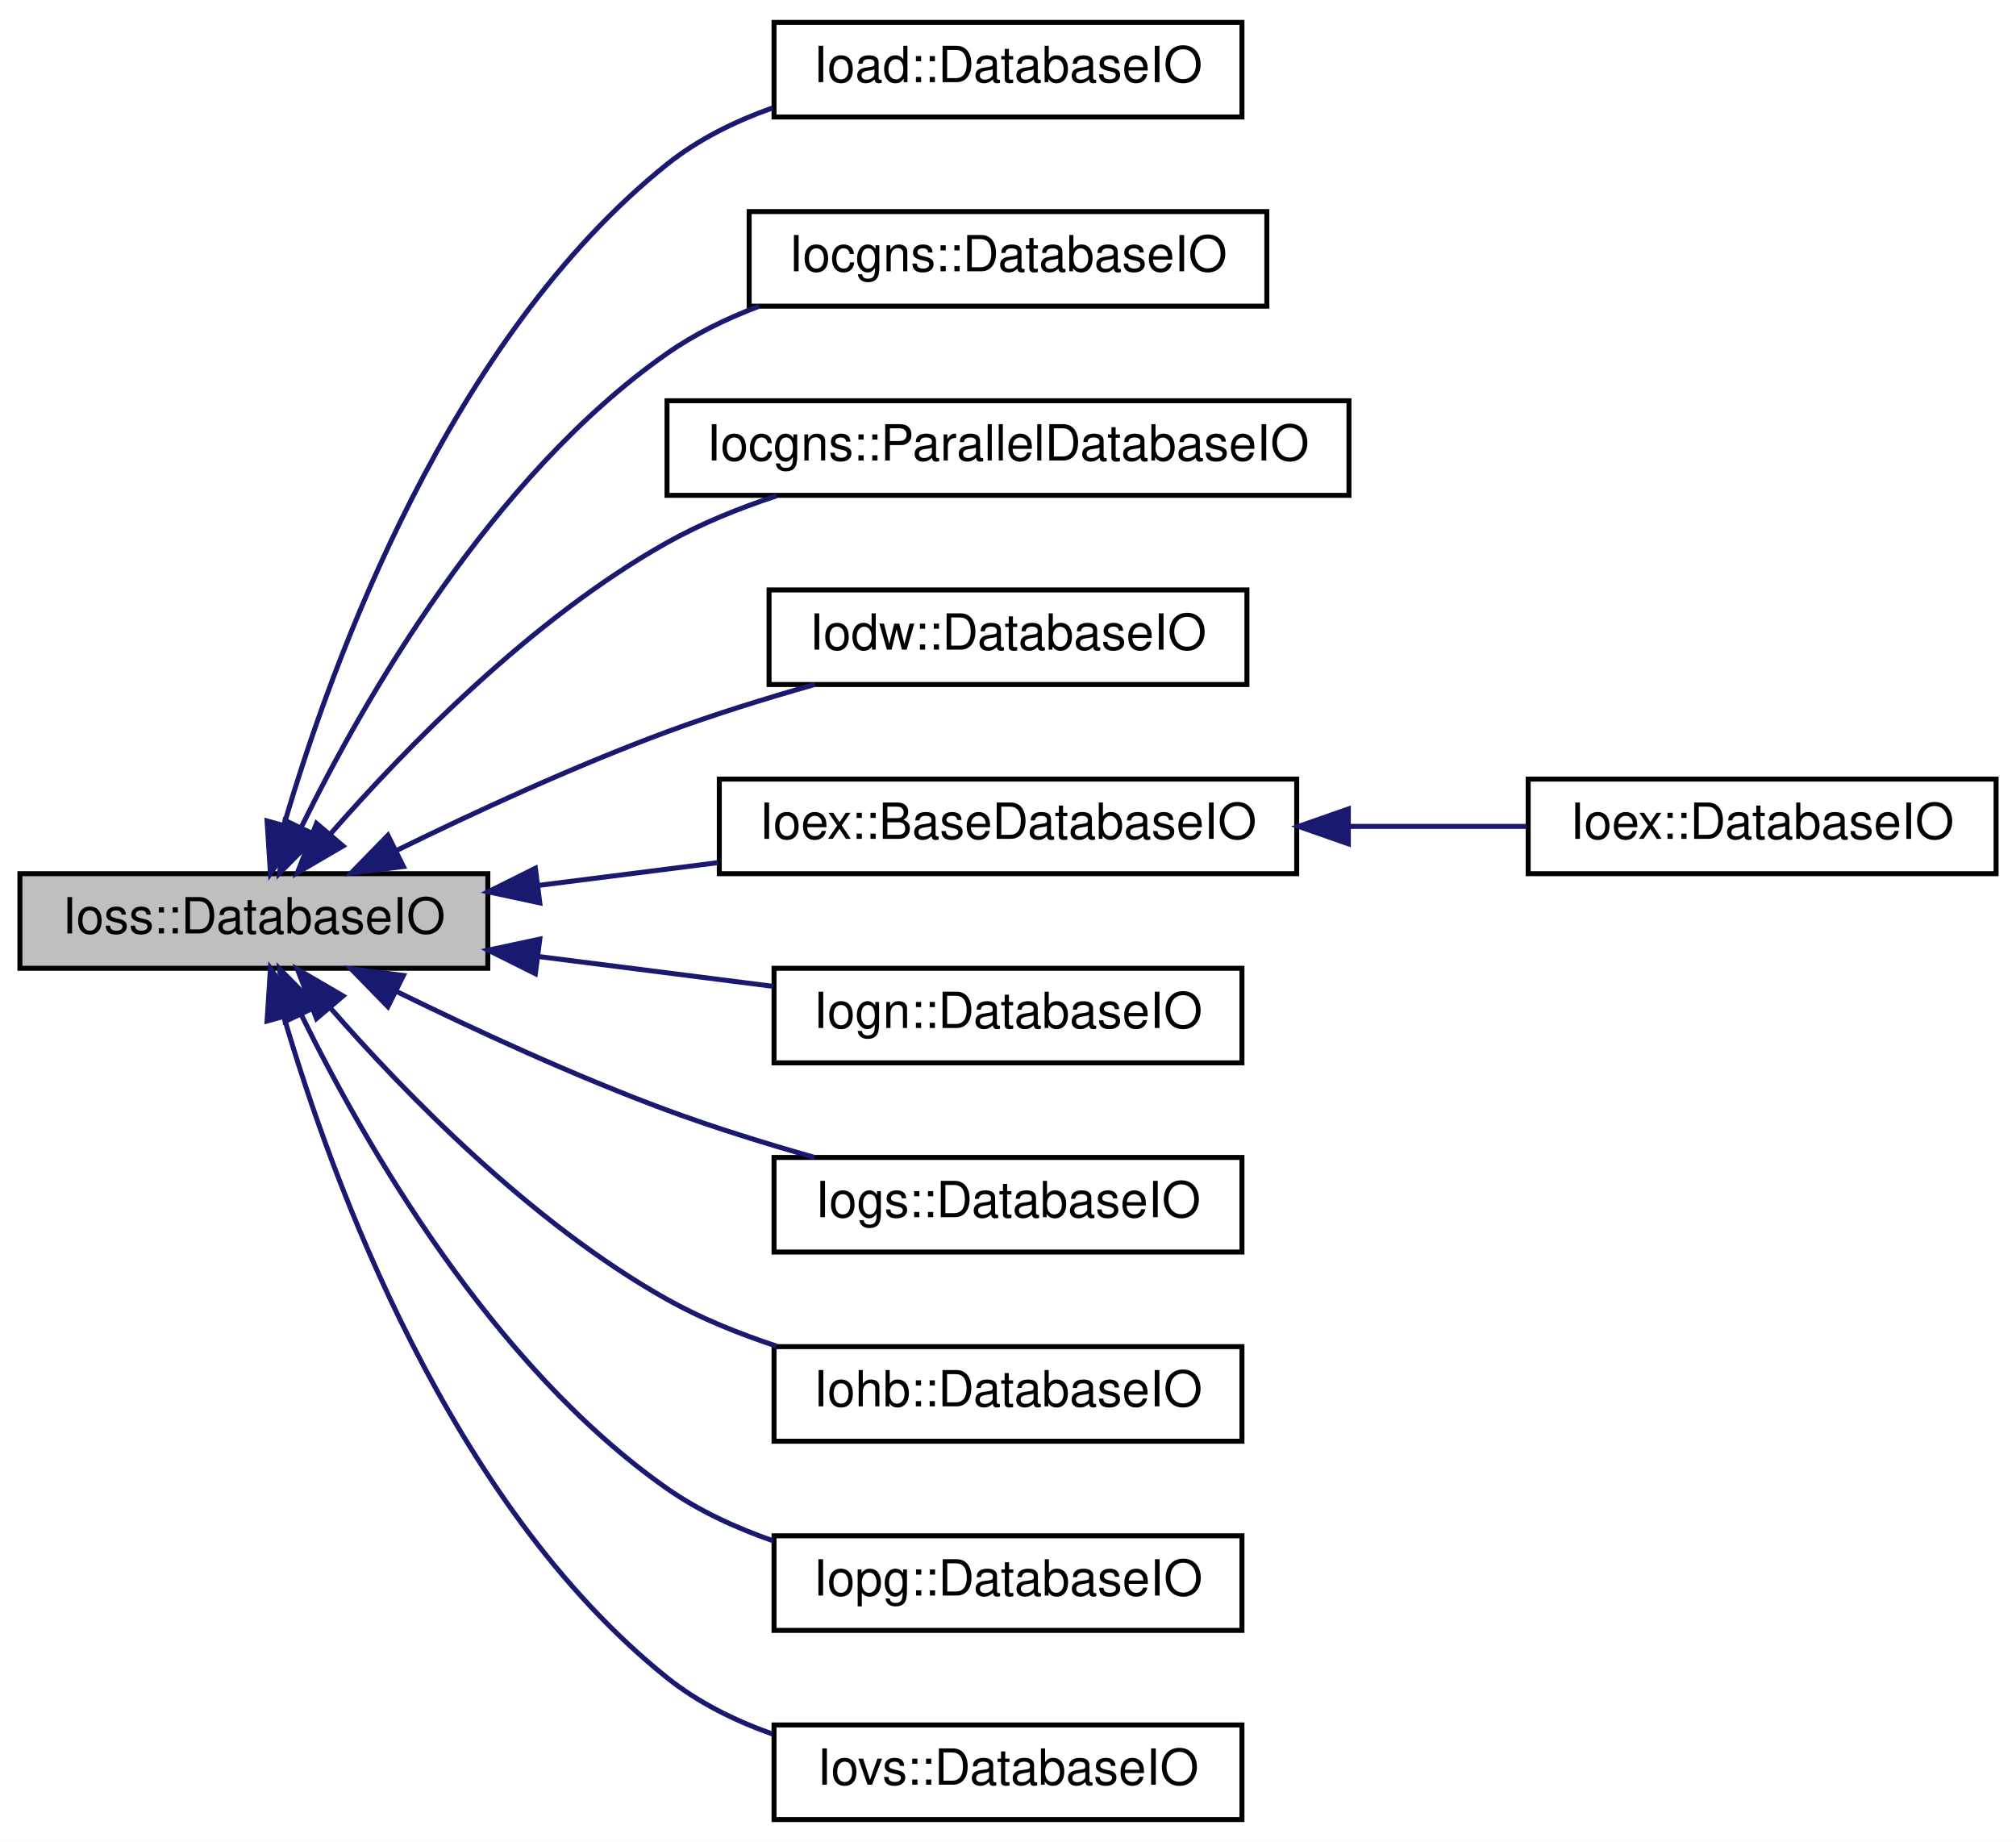
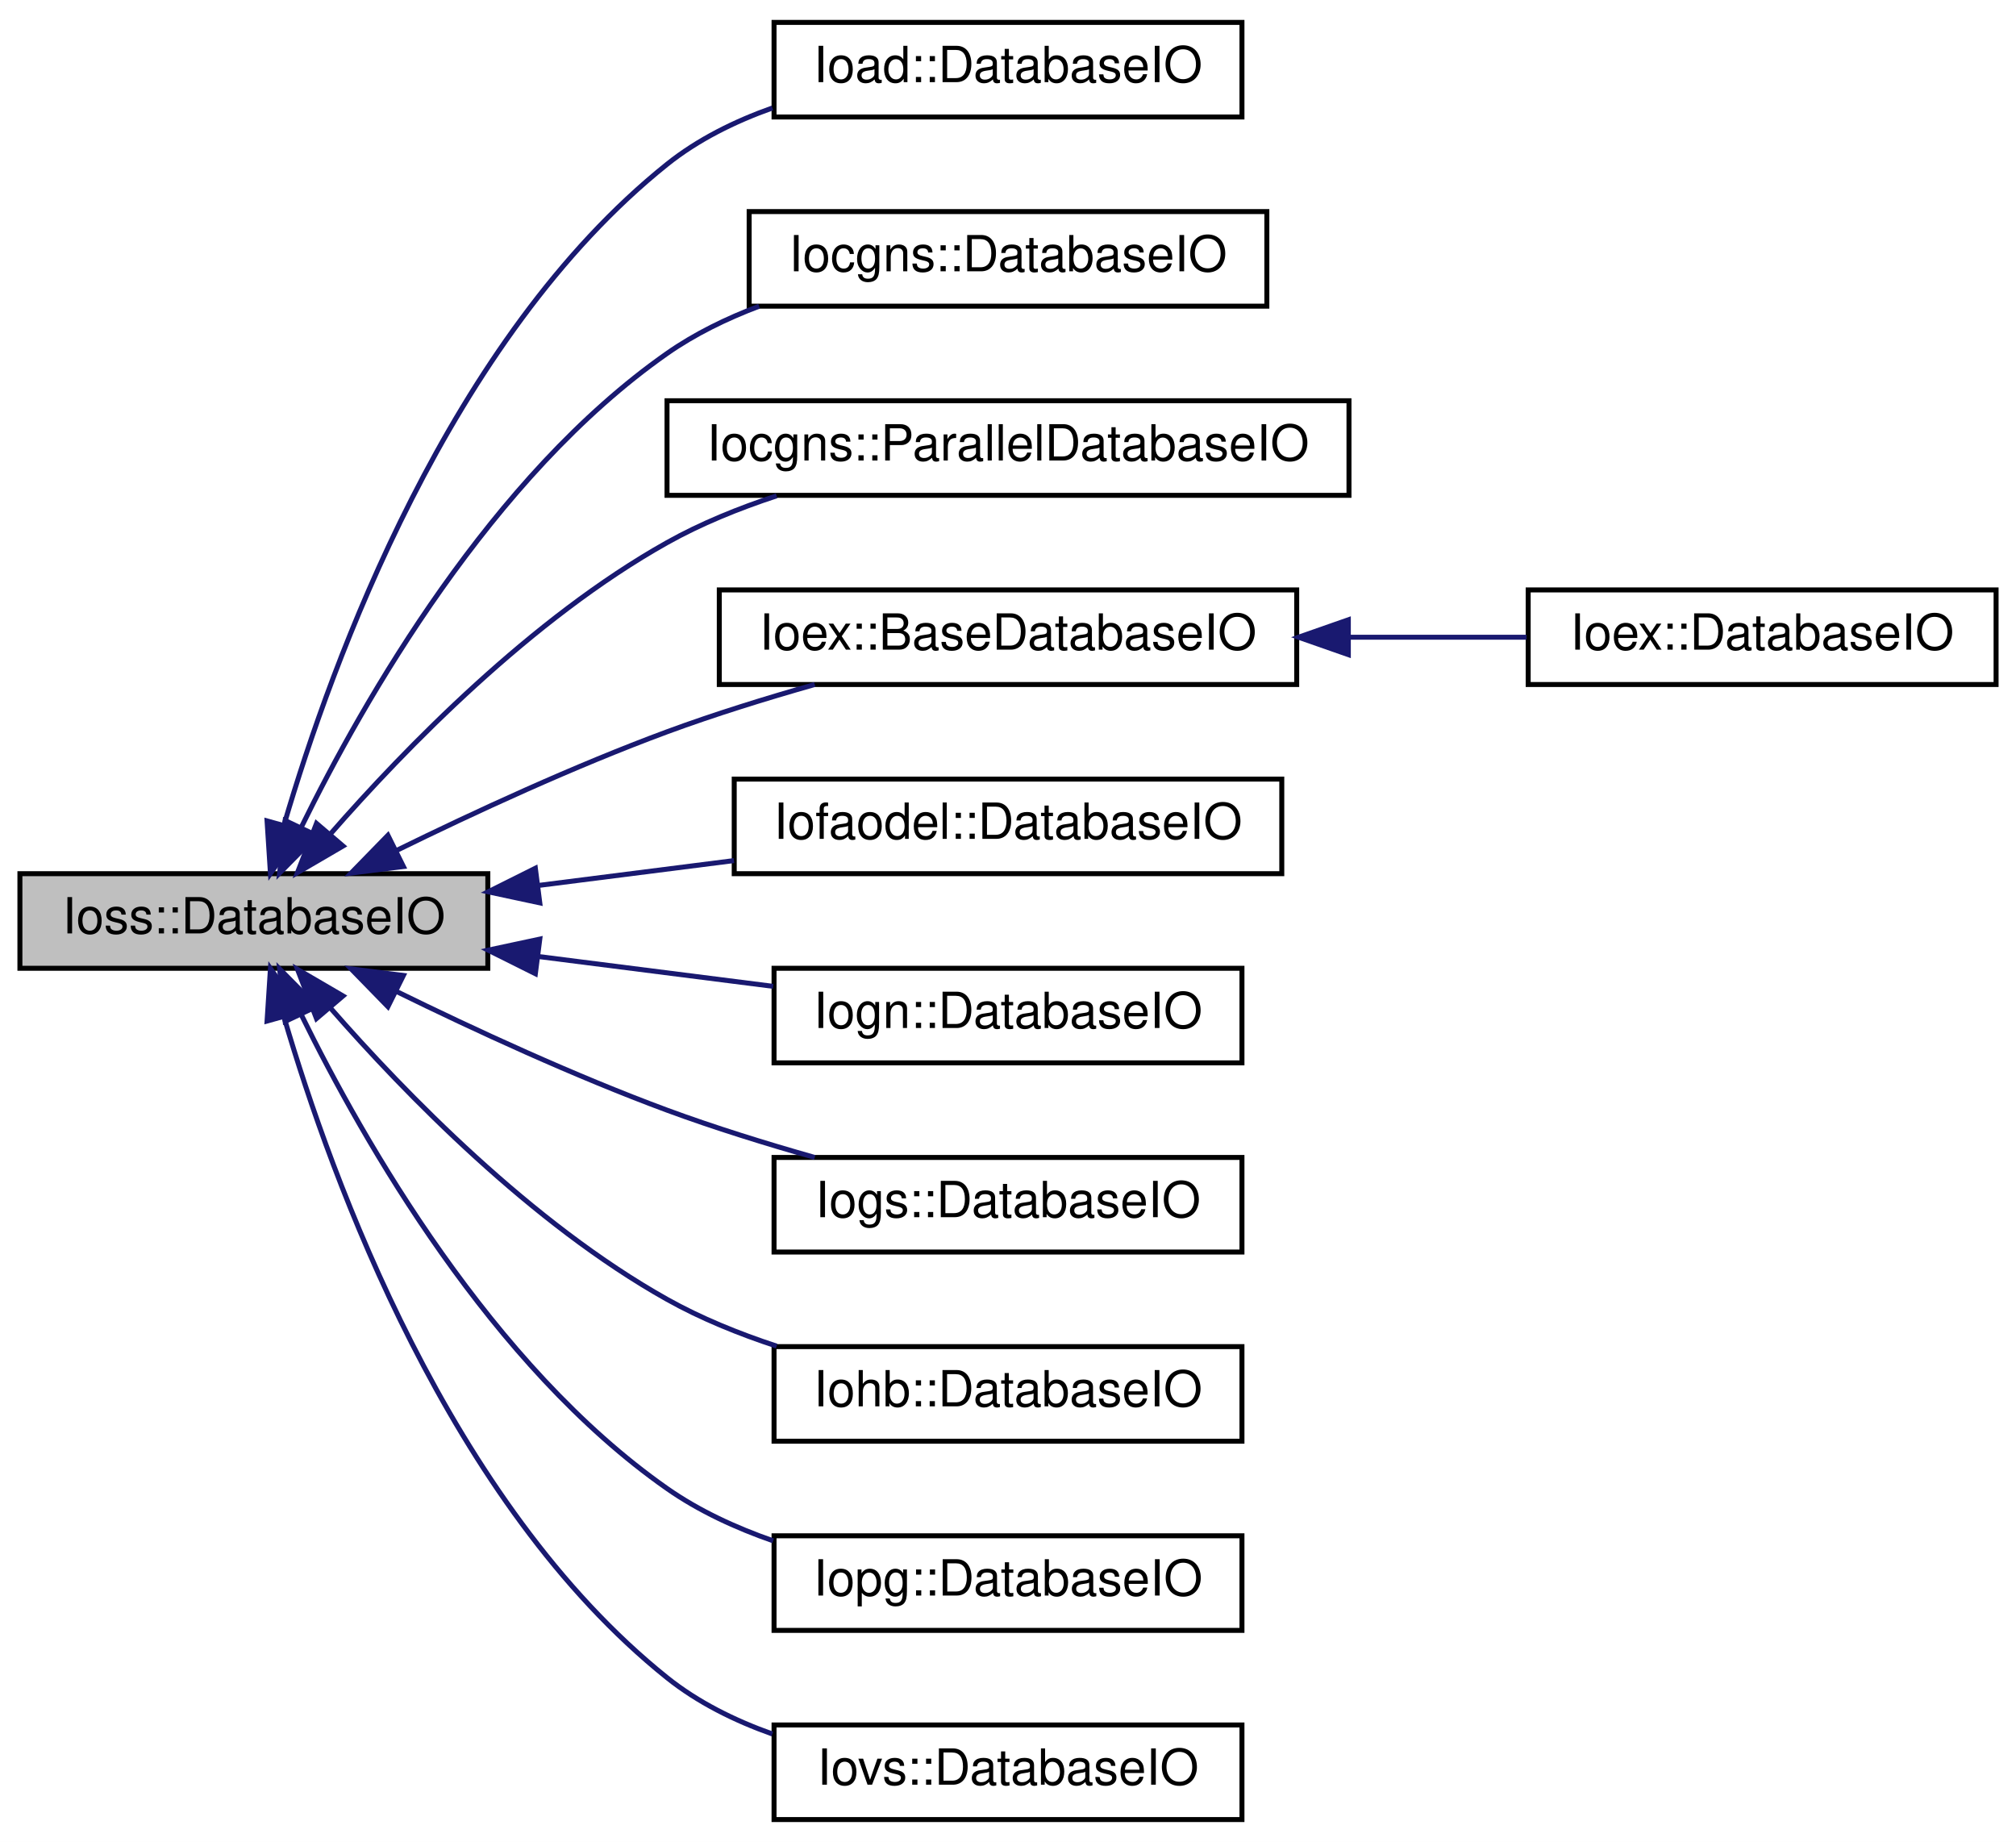
<svg xmlns="http://www.w3.org/2000/svg" xmlns:xlink="http://www.w3.org/1999/xlink" width="405pt" height="370pt" viewBox="0.00 0.00 405.00 370.00">
  <g id="graph0" class="graph" transform="scale(1 1) rotate(0) translate(4 366)">
    <polygon fill="white" stroke="transparent" points="-4,4 -4,-366 401,-366 401,4 -4,4" />
    <g id="node1" class="node">
      <g id="a_node1">
        <a xlink:title="An input or output Database.">
          <polygon fill="#bfbfbf" stroke="black" points="0,-171.5 0,-190.5 94,-190.5 94,-171.5 0,-171.5" />
          <text text-anchor="middle" x="47" y="-178.5" font-family="Helvetica,sans-Serif" font-size="10.00">Ioss::DatabaseIO</text>
        </a>
      </g>
    </g>
    <g id="node2" class="node">
      <g id="a_node2">
        <a xlink:href="classIoad_1_1DatabaseIO.html" target="_top" xlink:title=" ">
          <polygon fill="white" stroke="black" points="151.5,-342.5 151.5,-361.5 245.5,-361.5 245.5,-342.5 151.5,-342.5" />
          <text text-anchor="middle" x="198.5" y="-349.5" font-family="Helvetica,sans-Serif" font-size="10.00">Ioad::DatabaseIO</text>
        </a>
      </g>
    </g>
    <g id="edge1" class="edge">
      <path fill="none" stroke="midnightblue" d="M53.13,-200.56C62.66,-233.03 86.24,-297.96 130,-333 136.18,-337.95 143.57,-341.61 151.16,-344.31" />
      <polygon fill="midnightblue" stroke="midnightblue" points="56.39,-199.22 50.33,-190.53 49.65,-201.1 56.39,-199.22" />
    </g>
    <g id="node3" class="node">
      <g id="a_node3">
        <a xlink:href="classIocgns_1_1DatabaseIO.html" target="_top" xlink:title=" ">
          <polygon fill="white" stroke="black" points="146.5,-304.5 146.5,-323.5 250.5,-323.5 250.5,-304.5 146.5,-304.5" />
          <text text-anchor="middle" x="198.5" y="-311.5" font-family="Helvetica,sans-Serif" font-size="10.00">Iocgns::DatabaseIO</text>
        </a>
      </g>
    </g>
    <g id="edge2" class="edge">
      <path fill="none" stroke="midnightblue" d="M56.58,-199.94C69.08,-225.4 94.72,-270.3 130,-295 135.58,-298.91 141.96,-302.02 148.5,-304.49" />
      <polygon fill="midnightblue" stroke="midnightblue" points="59.61,-198.17 52.17,-190.63 53.29,-201.17 59.61,-198.17" />
    </g>
    <g id="node4" class="node">
      <g id="a_node4">
        <a xlink:href="classIocgns_1_1ParallelDatabaseIO.html" target="_top" xlink:title=" ">
          <polygon fill="white" stroke="black" points="130,-266.5 130,-285.5 267,-285.5 267,-266.5 130,-266.5" />
          <text text-anchor="middle" x="198.5" y="-273.5" font-family="Helvetica,sans-Serif" font-size="10.00">Iocgns::ParallelDatabaseIO</text>
        </a>
      </g>
    </g>
    <g id="edge3" class="edge">
      <path fill="none" stroke="midnightblue" d="M62.32,-198.41C77.43,-215.7 102.79,-241.75 130,-257 136.8,-260.81 144.41,-263.9 152.02,-266.4" />
      <polygon fill="midnightblue" stroke="midnightblue" points="64.91,-196.06 55.76,-190.72 59.58,-200.6 64.91,-196.06" />
    </g>
    <g id="node5" class="node">
      <g id="a_node5">
-         <a xlink:href="classIodw_1_1DatabaseIO.html" target="_top" xlink:title=" ">
-           <polygon fill="white" stroke="black" points="150.5,-228.5 150.5,-247.5 246.5,-247.5 246.5,-228.5 150.5,-228.5" />
-           <text text-anchor="middle" x="198.5" y="-235.5" font-family="Helvetica,sans-Serif" font-size="10.00">Iodw::DatabaseIO</text>
+         <a xlink:href="classIoex_1_1BaseDatabaseIO.html" target="_top" xlink:title=" ">
+           <polygon fill="white" stroke="black" points="140.5,-228.5 140.5,-247.5 256.5,-247.5 256.5,-228.5 140.5,-228.5" />
+           <text text-anchor="middle" x="198.5" y="-235.5" font-family="Helvetica,sans-Serif" font-size="10.00">Ioex::BaseDatabaseIO</text>
        </a>
      </g>
    </g>
    <g id="edge4" class="edge">
      <path fill="none" stroke="midnightblue" d="M75.66,-195.16C91.34,-202.85 111.48,-212.15 130,-219 139.48,-222.5 149.9,-225.73 159.67,-228.5" />
      <polygon fill="midnightblue" stroke="midnightblue" points="77.04,-191.94 66.53,-190.62 73.93,-198.21 77.04,-191.94" />
    </g>
-     <g id="node6" class="node">
-       <g id="a_node6">
-         <a xlink:href="classIoex_1_1BaseDatabaseIO.html" target="_top" xlink:title=" ">
-           <polygon fill="white" stroke="black" points="140.5,-190.5 140.5,-209.5 256.5,-209.5 256.5,-190.5 140.5,-190.5" />
-           <text text-anchor="middle" x="198.5" y="-197.5" font-family="Helvetica,sans-Serif" font-size="10.00">Ioex::BaseDatabaseIO</text>
+     <g id="node7" class="node">
+       <g id="a_node7">
+         <a xlink:href="classIofaodel_1_1DatabaseIO.html" target="_top" xlink:title=" ">
+           <polygon fill="white" stroke="black" points="143.5,-190.5 143.5,-209.5 253.5,-209.5 253.5,-190.5 143.5,-190.5" />
+           <text text-anchor="middle" x="198.5" y="-197.5" font-family="Helvetica,sans-Serif" font-size="10.00">Iofaodel::DatabaseIO</text>
        </a>
      </g>
    </g>
-     <g id="edge5" class="edge">
-       <path fill="none" stroke="midnightblue" d="M104.22,-188.15C115.99,-189.64 128.42,-191.22 140.23,-192.72" />
+     <g id="edge6" class="edge">
+       <path fill="none" stroke="midnightblue" d="M104.19,-188.14C117.04,-189.77 130.68,-191.51 143.45,-193.13" />
      <polygon fill="midnightblue" stroke="midnightblue" points="104.44,-184.64 94.07,-186.86 103.55,-191.59 104.44,-184.64" />
    </g>
    <g id="node8" class="node">
      <g id="a_node8">
        <a xlink:href="classIogn_1_1DatabaseIO.html" target="_top" xlink:title=" ">
          <polygon fill="white" stroke="black" points="151.5,-152.5 151.5,-171.5 245.5,-171.5 245.5,-152.5 151.5,-152.5" />
          <text text-anchor="middle" x="198.5" y="-159.5" font-family="Helvetica,sans-Serif" font-size="10.00">Iogn::DatabaseIO</text>
        </a>
      </g>
    </g>
    <g id="edge7" class="edge">
      <path fill="none" stroke="midnightblue" d="M104.11,-173.87C119.67,-171.89 136.39,-169.77 151.32,-167.87" />
      <polygon fill="midnightblue" stroke="midnightblue" points="103.55,-170.41 94.07,-175.14 104.44,-177.36 103.55,-170.41" />
    </g>
    <g id="node9" class="node">
      <g id="a_node9">
        <a xlink:href="classIogs_1_1DatabaseIO.html" target="_top" xlink:title=" ">
          <polygon fill="white" stroke="black" points="151.5,-114.5 151.5,-133.5 245.5,-133.5 245.5,-114.5 151.5,-114.5" />
          <text text-anchor="middle" x="198.5" y="-121.5" font-family="Helvetica,sans-Serif" font-size="10.00">Iogs::DatabaseIO</text>
        </a>
      </g>
    </g>
    <g id="edge8" class="edge">
      <path fill="none" stroke="midnightblue" d="M75.66,-166.84C91.34,-159.15 111.48,-149.85 130,-143 139.48,-139.5 149.9,-136.27 159.67,-133.5" />
      <polygon fill="midnightblue" stroke="midnightblue" points="73.93,-163.79 66.53,-171.38 77.04,-170.06 73.93,-163.79" />
    </g>
    <g id="node10" class="node">
      <g id="a_node10">
        <a xlink:href="classIohb_1_1DatabaseIO.html" target="_top" xlink:title=" ">
          <polygon fill="white" stroke="black" points="151.5,-76.5 151.5,-95.5 245.5,-95.5 245.5,-76.5 151.5,-76.5" />
          <text text-anchor="middle" x="198.5" y="-83.5" font-family="Helvetica,sans-Serif" font-size="10.00">Iohb::DatabaseIO</text>
        </a>
      </g>
    </g>
    <g id="edge9" class="edge">
      <path fill="none" stroke="midnightblue" d="M62.32,-163.59C77.43,-146.3 102.79,-120.25 130,-105 136.8,-101.19 144.41,-98.1 152.02,-95.6" />
      <polygon fill="midnightblue" stroke="midnightblue" points="59.58,-161.4 55.76,-171.28 64.91,-165.94 59.58,-161.4" />
    </g>
    <g id="node11" class="node">
      <g id="a_node11">
        <a xlink:href="classIopg_1_1DatabaseIO.html" target="_top" xlink:title=" ">
          <polygon fill="white" stroke="black" points="151.5,-38.5 151.5,-57.5 245.5,-57.5 245.5,-38.5 151.5,-38.5" />
          <text text-anchor="middle" x="198.5" y="-45.5" font-family="Helvetica,sans-Serif" font-size="10.00">Iopg::DatabaseIO</text>
        </a>
      </g>
    </g>
    <g id="edge10" class="edge">
      <path fill="none" stroke="midnightblue" d="M56.58,-162.06C69.08,-136.6 94.72,-91.7 130,-67 136.38,-62.53 143.79,-59.11 151.32,-56.49" />
      <polygon fill="midnightblue" stroke="midnightblue" points="53.29,-160.83 52.17,-171.37 59.61,-163.83 53.29,-160.83" />
    </g>
    <g id="node12" class="node">
      <g id="a_node12">
        <a xlink:href="classIovs_1_1DatabaseIO.html" target="_top" xlink:title=" ">
          <polygon fill="white" stroke="black" points="151.5,-0.5 151.5,-19.5 245.5,-19.5 245.5,-0.5 151.5,-0.5" />
          <text text-anchor="middle" x="198.5" y="-7.5" font-family="Helvetica,sans-Serif" font-size="10.00">Iovs::DatabaseIO</text>
        </a>
      </g>
    </g>
    <g id="edge11" class="edge">
      <path fill="none" stroke="midnightblue" d="M53.13,-161.44C62.66,-128.97 86.24,-64.04 130,-29 136.18,-24.05 143.57,-20.39 151.16,-17.69" />
      <polygon fill="midnightblue" stroke="midnightblue" points="49.65,-160.9 50.33,-171.47 56.39,-162.78 49.65,-160.9" />
    </g>
-     <g id="node7" class="node">
-       <g id="a_node7">
+     <g id="node6" class="node">
+       <g id="a_node6">
        <a xlink:href="classIoex_1_1DatabaseIO.html" target="_top" xlink:title=" ">
-           <polygon fill="white" stroke="black" points="303,-190.5 303,-209.5 397,-209.5 397,-190.5 303,-190.5" />
-           <text text-anchor="middle" x="350" y="-197.5" font-family="Helvetica,sans-Serif" font-size="10.00">Ioex::DatabaseIO</text>
+           <polygon fill="white" stroke="black" points="303,-228.5 303,-247.5 397,-247.5 397,-228.5 303,-228.5" />
+           <text text-anchor="middle" x="350" y="-235.5" font-family="Helvetica,sans-Serif" font-size="10.00">Ioex::DatabaseIO</text>
        </a>
      </g>
    </g>
-     <g id="edge6" class="edge">
-       <path fill="none" stroke="midnightblue" d="M266.93,-200C279.01,-200 291.35,-200 302.67,-200" />
-       <polygon fill="midnightblue" stroke="midnightblue" points="266.87,-196.5 256.87,-200 266.87,-203.5 266.87,-196.5" />
+     <g id="edge5" class="edge">
+       <path fill="none" stroke="midnightblue" d="M266.93,-238C279.01,-238 291.35,-238 302.67,-238" />
+       <polygon fill="midnightblue" stroke="midnightblue" points="266.87,-234.5 256.87,-238 266.87,-241.5 266.87,-234.5" />
    </g>
  </g>
</svg>
